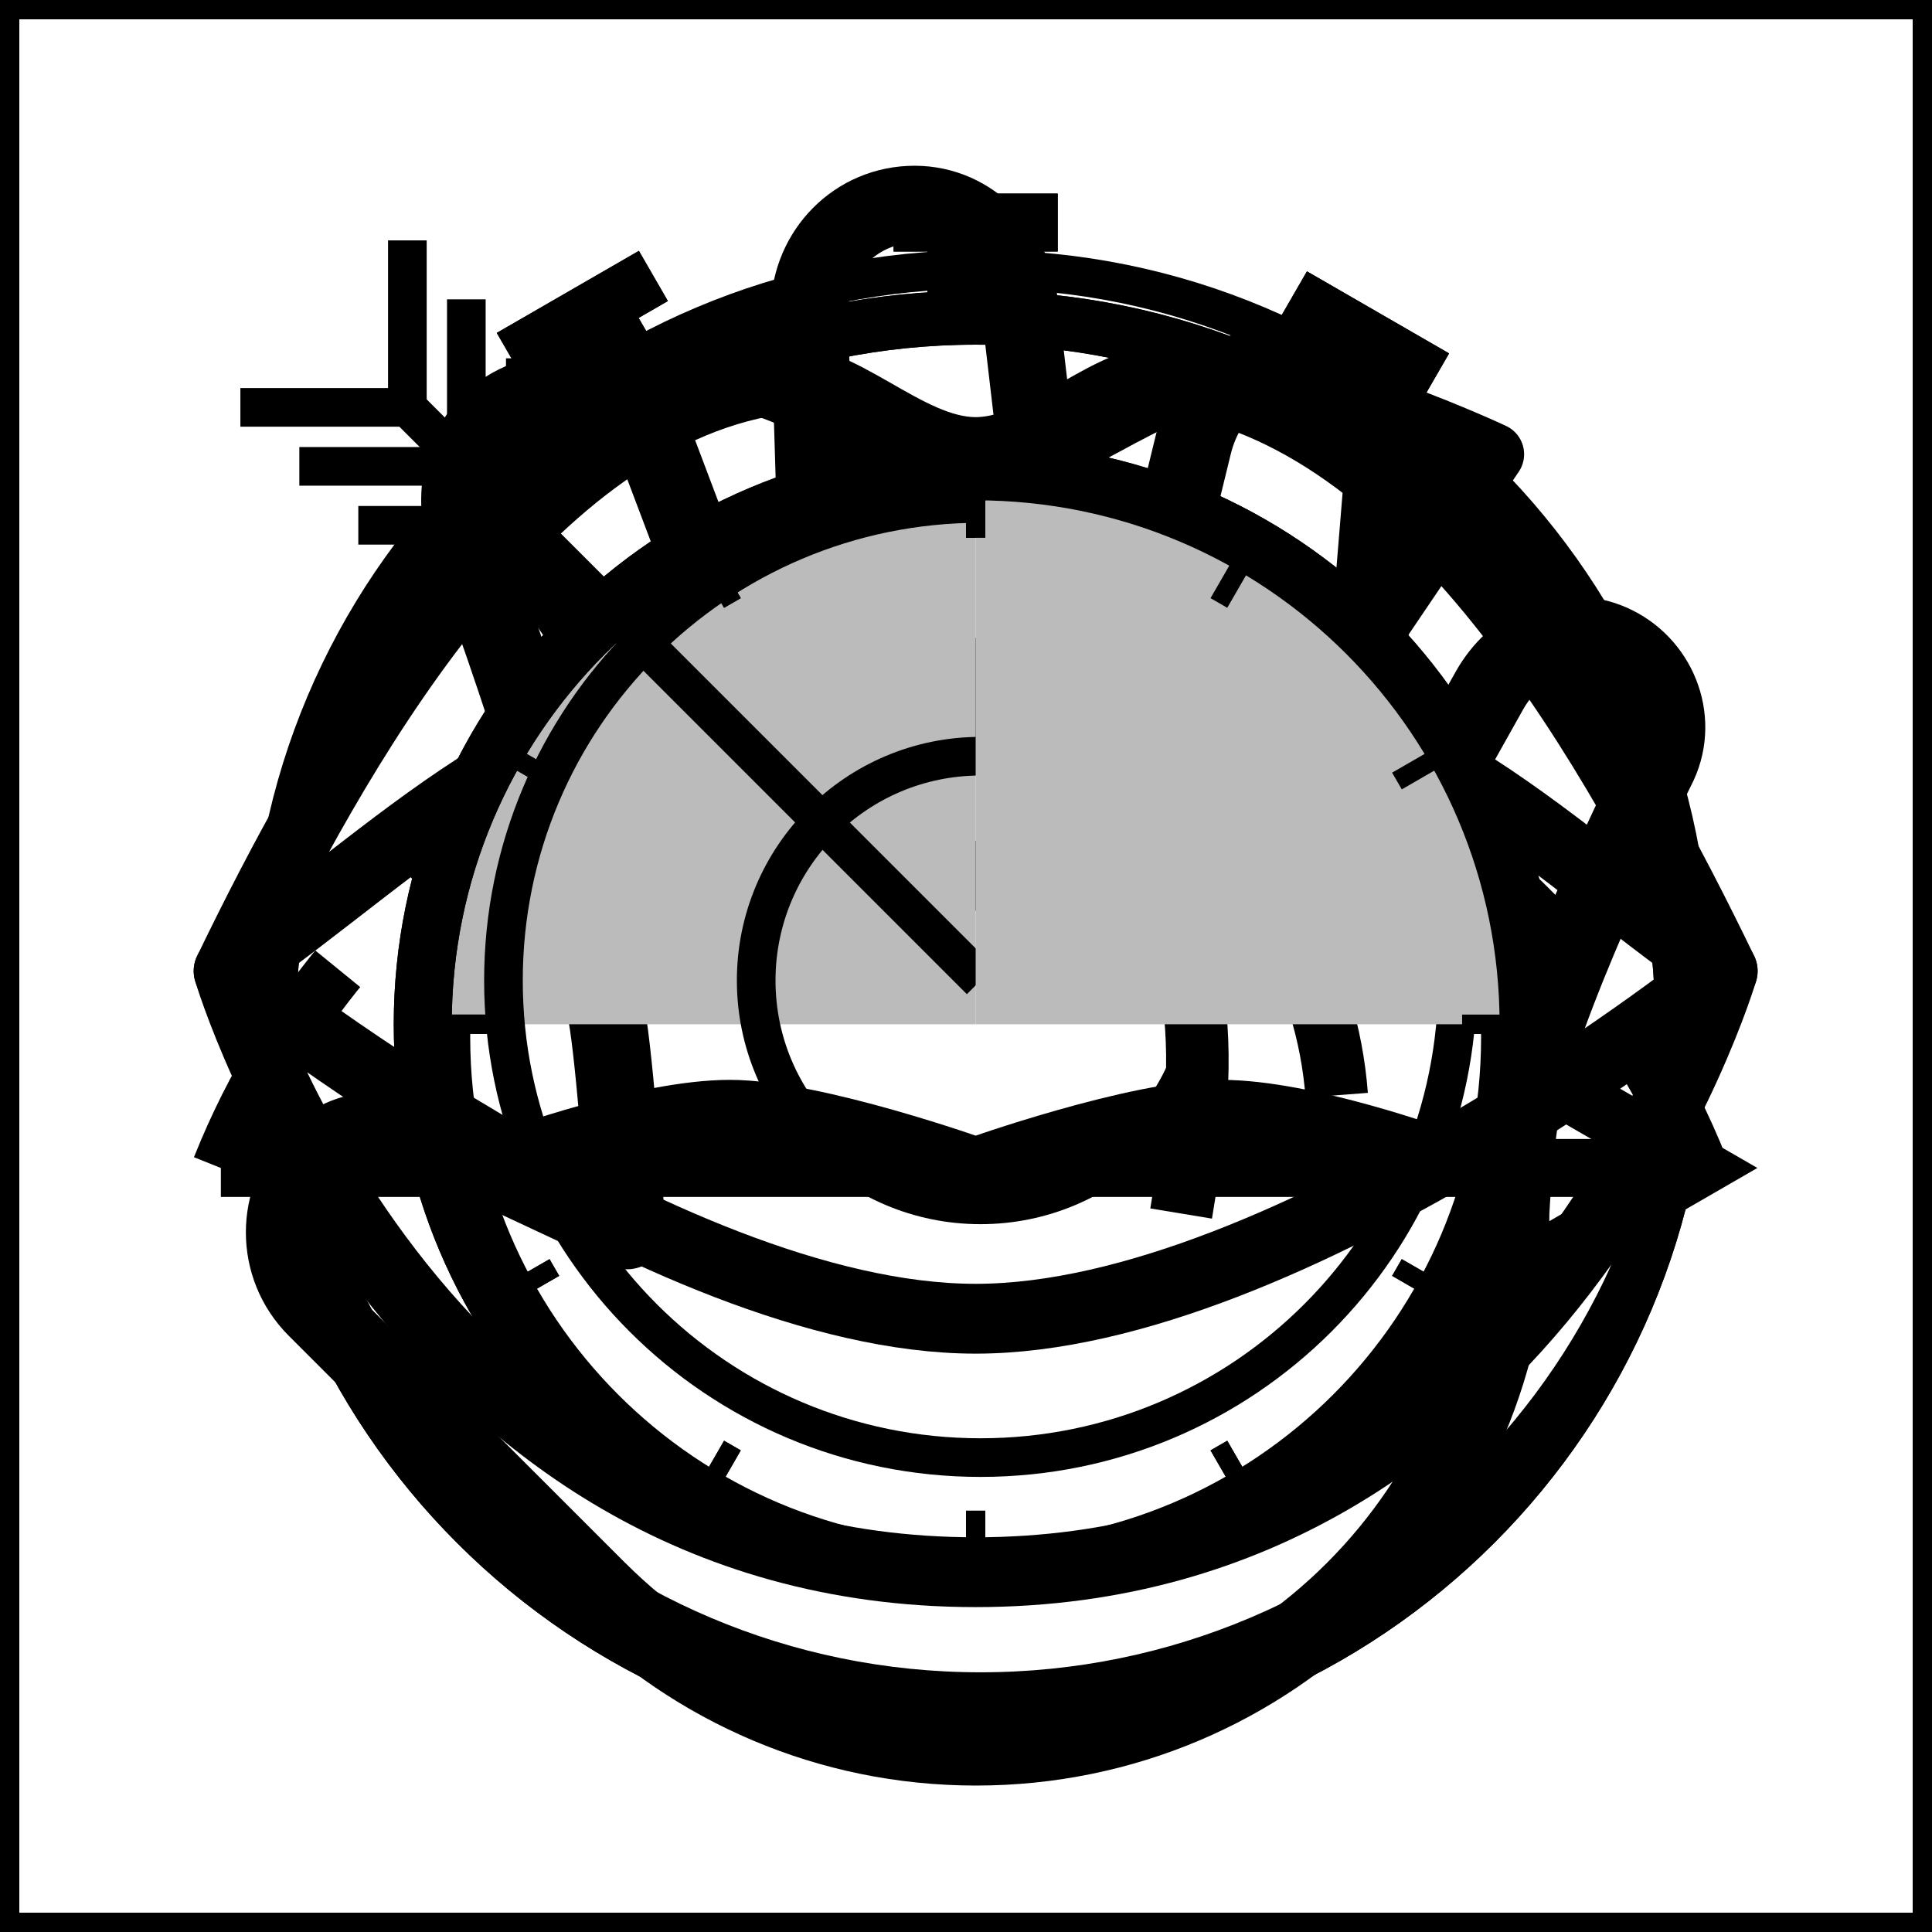
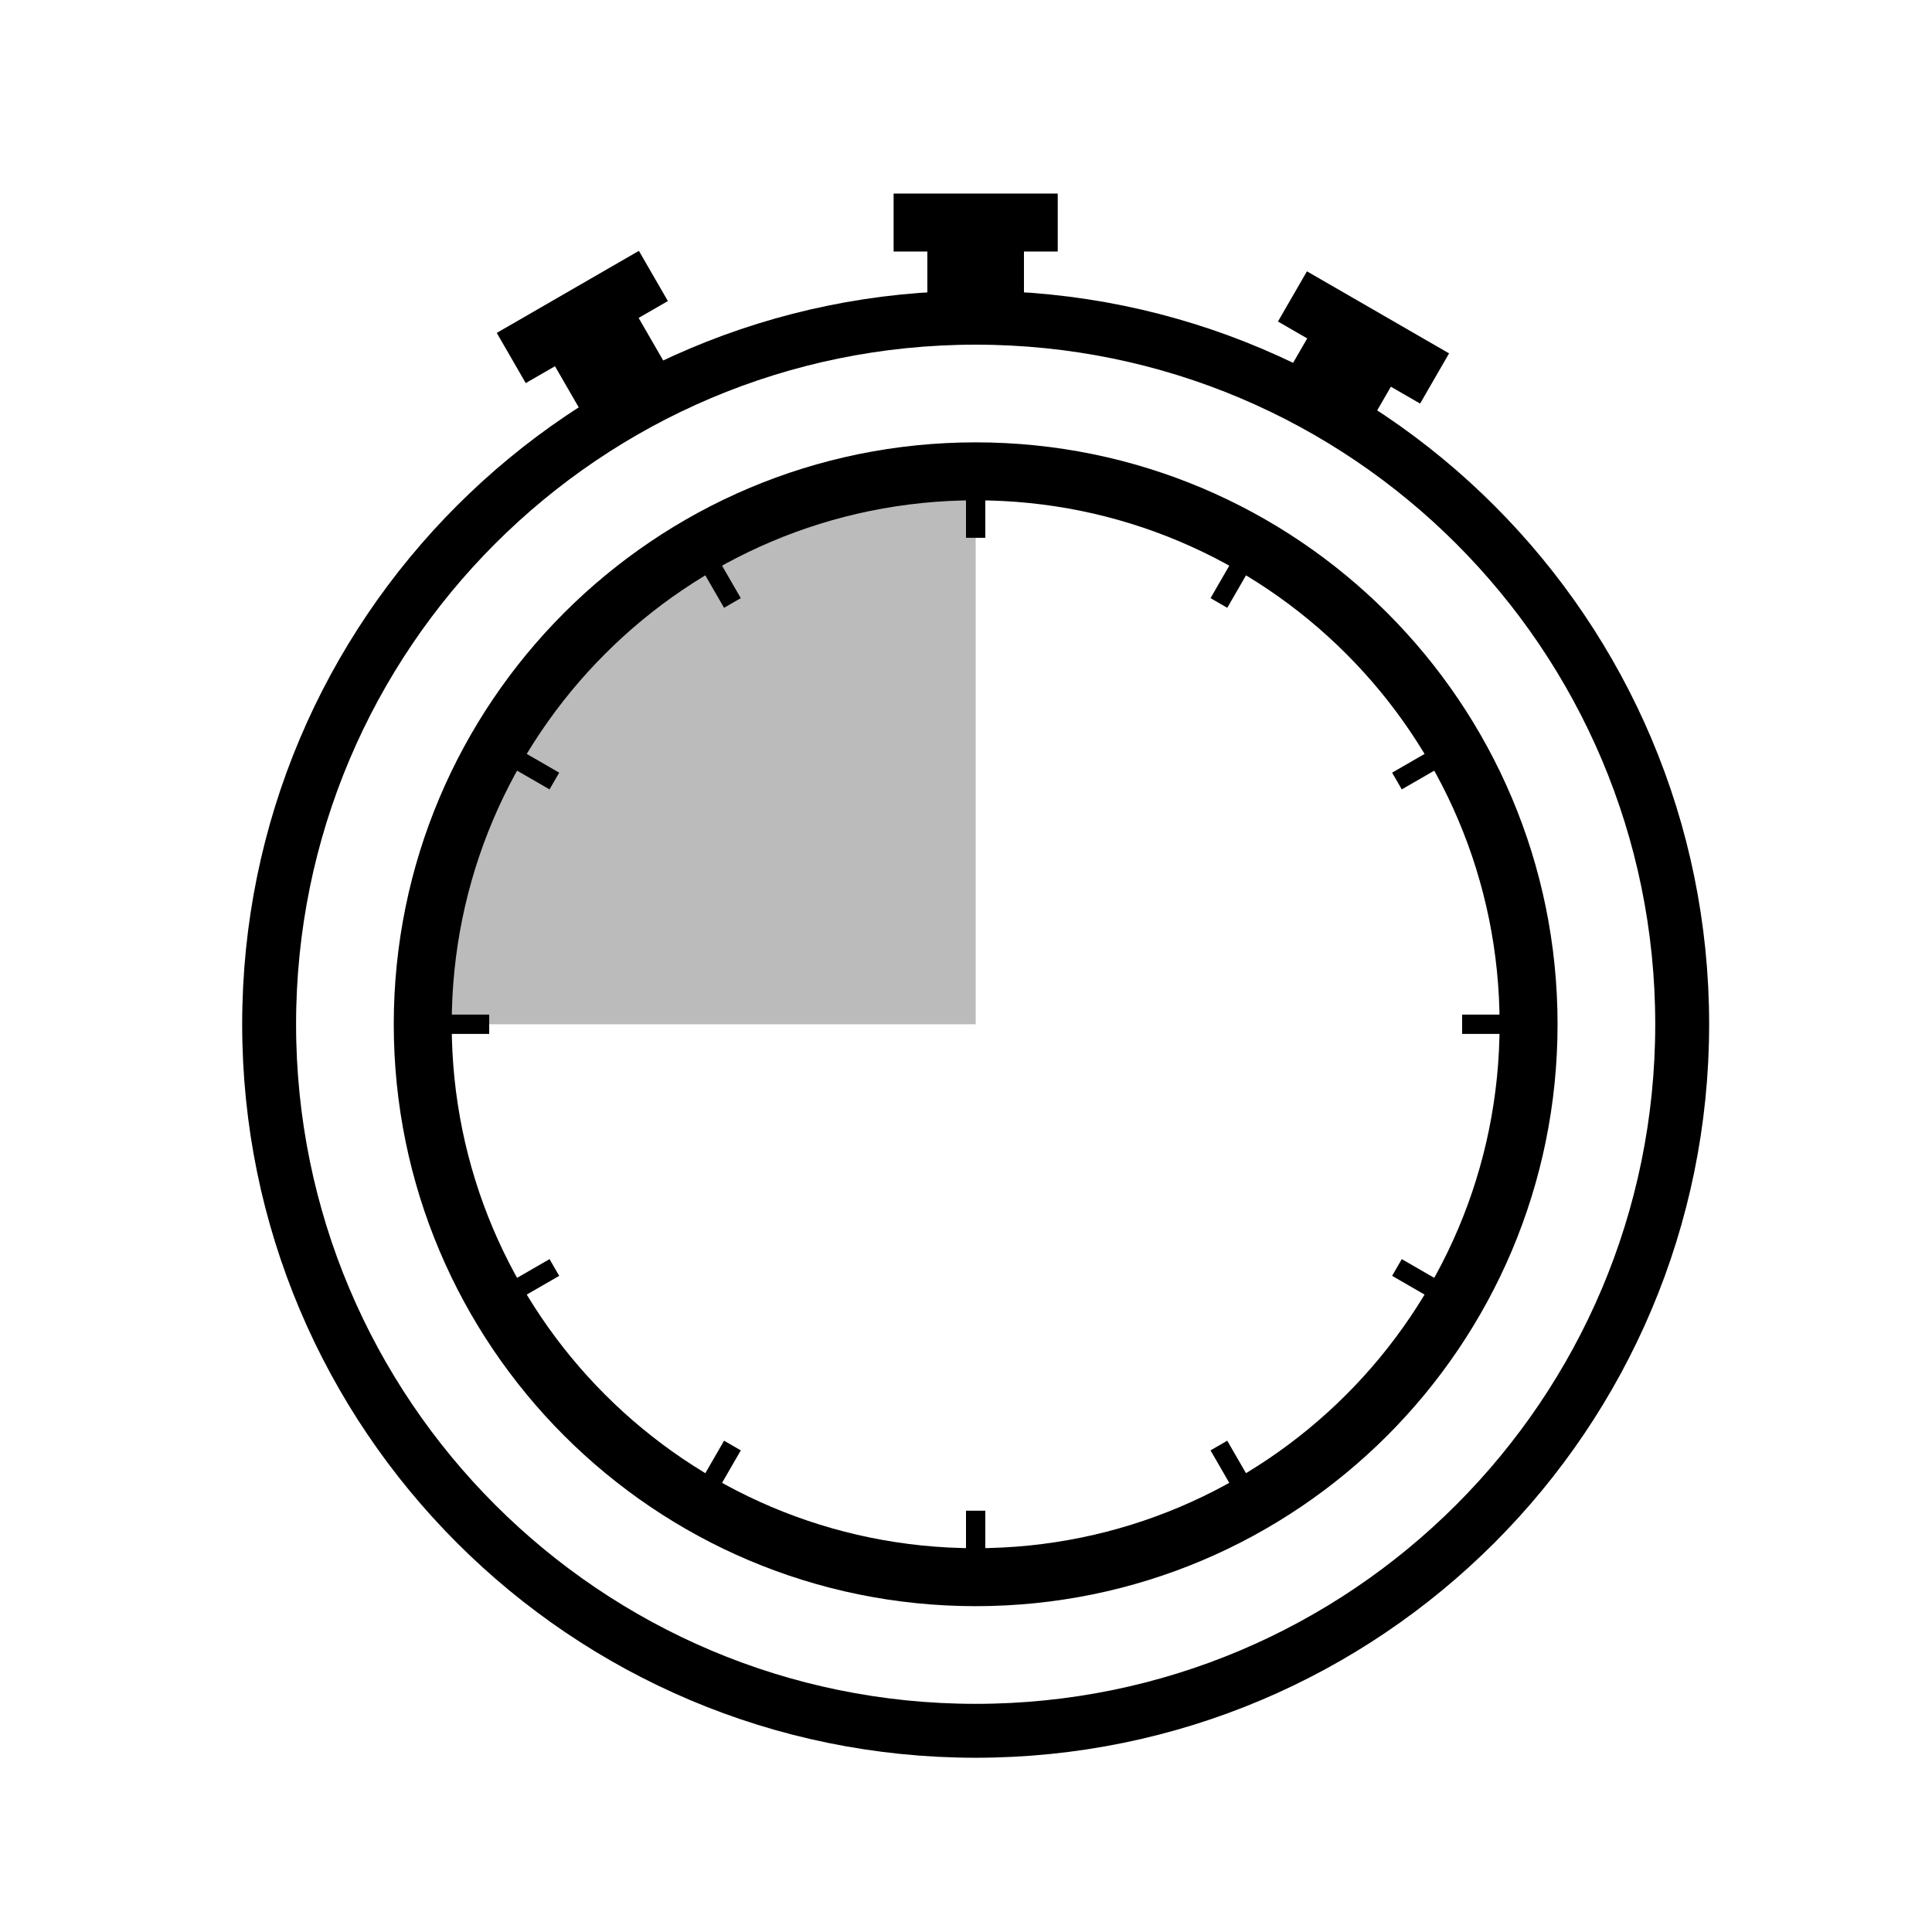
<svg xmlns="http://www.w3.org/2000/svg" width="100" height="100" viewBox="0 0 100 100" id="svg2" version="1.1">
  <defs id="defs4" />
-   <g id="layer18" style="display:inline">
+   <g id="layer18" style="display:none">
    <rect style="fill:none;fill-opacity:1;stroke:#000000;stroke-width:2;stroke-linejoin:round;stroke-miterlimit:4;stroke-dasharray:none;stroke-dashoffset:0;stroke-opacity:1" id="rect5316" width="100" height="100" x="0" y="0" />
  </g>
-   <g id="layer10" style="display:inline">
+   <g id="layer10" style="display:none">
    <g id="g4971" style="stroke-width:3.614;stroke-miterlimit:4;stroke-dasharray:none" transform="translate(1.255061,-151.3177)">
      <path id="path4878" d="m 22.703,192.274 1.097,4.376 c 16.963,0 33.926,0 50.889,0 l 1.097,-4.376" style="fill:none;stroke:#000000;stroke-width:3.614;stroke-linecap:butt;stroke-linejoin:miter;stroke-miterlimit:4;stroke-dasharray:none;stroke-opacity:1" />
      <path style="fill:none;stroke:#000000;stroke-width:3.614;stroke-linecap:butt;stroke-linejoin:round;stroke-miterlimit:4;stroke-dasharray:none;stroke-opacity:1" d="m 87.911,201.579 c 0,0 -22.458,17.996 -38.667,17.996 -16.209,0 -38.667,-17.996 -38.667,-17.996 0,0 9.197,31.115 38.667,31.115 29.469,0 38.667,-31.115 38.667,-31.115 z" id="path4959" />
      <path id="path4961" d="m 55.875,185.335 c 16.488,2.193 21.74,8.966 32.037,16.244 -5.316,-10.987 -14.964,-28.519 -28.23,-30.59 -3.272,-0.501 -6.753,3.726 -10.437,3.726 -3.684,0 -7.165,-4.228 -10.437,-3.726 -13.266,2.071 -22.914,19.603 -28.23,30.59 10.297,-7.278 15.548,-14.051 32.037,-16.244 2.366,-0.204 4.604,0.807 6.63,0.807 2.026,0 4.264,-1.012 6.63,-0.807 z" style="fill:none;stroke:#000000;stroke-width:3.614;stroke-linecap:butt;stroke-linejoin:round;stroke-miterlimit:4;stroke-dasharray:none;stroke-opacity:1" />
      <path style="fill:none;stroke:#000000;stroke-width:3.614;stroke-linecap:butt;stroke-linejoin:miter;stroke-miterlimit:4;stroke-dasharray:none;stroke-opacity:1" d="m 73.111,211.505 c 0,0 -6.787,-2.487 -11.144,-2.487 -4.356,0 -12.722,2.992 -12.722,2.992 0,0 -8.366,-2.992 -12.722,-2.992 -4.356,0 -11.144,2.487 -11.144,2.487" id="path4965" />
    </g>
  </g>
-   <g id="layer11" style="display:inline">
+   <g id="layer11" style="display:none">
    <g id="g4934" style="stroke-width:3.235;stroke-miterlimit:4;stroke-dasharray:none" transform="translate(0.4974483,-147.3178)">
      <path id="path4929" d="m 55.356,185.196 c 7.553,10.593 6.463,17.782 5.282,24.934" style="fill:none;stroke:#000000;stroke-width:3.235;stroke-linecap:butt;stroke-linejoin:miter;stroke-miterlimit:4;stroke-dasharray:none;stroke-opacity:1" />
      <path id="path4921" d="m 69.645,181.365 c 5.027,5.027 8.136,11.972 8.136,19.643 -2e-6,15.342 -12.437,27.779 -27.779,27.779 -15.342,0 -27.779,-12.437 -27.779,-27.779 -10e-7,-7.671 3.109,-14.616 8.136,-19.643 l -7.126,-10.535 c 0,0 8.732,-4.097 13.385,-3.977 4.731,0.121 8.652,4.735 13.385,4.735 4.732,0 8.654,-4.614 13.385,-4.735 4.653,-0.119 13.385,3.977 13.385,3.977 z" style="fill:none;fill-opacity:0.237;stroke:#000000;stroke-width:3.235;stroke-linejoin:round;stroke-miterlimit:4;stroke-dasharray:none;stroke-opacity:1" />
      <path id="path4923" d="m 30.36,181.365 c 0,0 12.838,4.041 19.643,4.041 6.804,0 19.643,-4.041 19.643,-4.041" style="fill:none;stroke:#000000;stroke-width:3.235;stroke-linecap:butt;stroke-linejoin:miter;stroke-miterlimit:4;stroke-dasharray:none;stroke-opacity:1" />
      <path id="path4927" d="m 58.079,185.95 c 6.877,5.667 10.129,11.716 10.611,18.057" style="fill:none;stroke:#000000;stroke-width:3.235;stroke-linecap:butt;stroke-linejoin:miter;stroke-miterlimit:4;stroke-dasharray:none;stroke-opacity:1" />
      <path id="path4931" d="m 59.474,184.678 a 3.146,2.939 0 0 1 -3.146,2.939 3.146,2.939 0 0 1 -3.146,-2.939 3.146,2.939 0 0 1 3.146,-2.939 3.146,2.939 0 0 1 3.146,2.939 z" style="fill:none;fill-opacity:0.237;stroke:#000000;stroke-width:3.235;stroke-linejoin:round;stroke-miterlimit:4;stroke-dasharray:none;stroke-opacity:1" />
    </g>
  </g>
-   <g id="layer12" style="display:inline">
+   <g id="layer12" style="display:none">
    <path style="fill:none;fill-opacity:0.237;stroke:#000000;stroke-width:4;stroke-linejoin:round;stroke-miterlimit:4;stroke-dasharray:none;stroke-opacity:1" d="M 30.95,82.315 16.356,67.721 c -2.173,-2.173 -2.173,-5.696 0,-7.869 2.173,-2.173 5.085,-1.301 7.869,0 l 8.228,3.846 c 0,0 -0.539,-7.808 -0.974,-10.689 -1.404,-9.301 -7.356,-25.016 -7.356,-25.016 -0.892,-2.888 0.067,-5.996 2.839,-7.2 2.772,-1.204 6.18,-0.007 7.2,2.839 l 8.641,22.872 -0.91,-30.224 c -0.091,-3.005 2.178,-5.553 5.181,-5.695 3.003,-0.142 5.337,2.196 5.695,5.181 l 3.488,29.793 5.505,-22.535 c 0.65,-2.659 2.768,-4.673 5.487,-4.362 2.72,0.311 4.673,2.768 4.362,5.487 l -2.059,25.049 7.539,-13.453 c 1.289,-2.3 3.864,-3.525 6.282,-2.474 2.418,1.052 3.577,3.887 2.474,6.282 0,0 -5.565,11.152 -6.921,16.92 -0.538,2.288 -0.729,6.272 -0.729,6.272 0,15.285 -12.391,27.675 -27.675,27.675 -7.642,0 -14.561,-3.098 -19.569,-8.106" id="path4908" />
  </g>
-   <g id="layer13" style="display:inline">
+   <g id="layer13" style="display:none">
    <g id="g5261" transform="translate(-0.3033321,-7.404313)">
      <path id="path5253" d="m 11.735,67.857 76.531,0" style="fill:none;stroke:#000000;stroke-width:3;stroke-linecap:butt;stroke-linejoin:miter;stroke-miterlimit:4;stroke-dasharray:none;stroke-opacity:1" />
      <path id="path5255" d="m 77.768,61.797 10.497,6.061 -10.497,6.061" style="fill:none;stroke:#000000;stroke-width:3;stroke-linecap:butt;stroke-linejoin:miter;stroke-miterlimit:4;stroke-dasharray:none;stroke-opacity:1" />
      <path style="fill:none;fill-opacity:1;stroke:#000000;stroke-width:3;stroke-linejoin:round;stroke-miterlimit:4;stroke-dasharray:12, 6;stroke-dashoffset:0;stroke-opacity:1" d="M 11.735,67.857 C 18.572,50.709 35.652,42.092 50,42.092 c 14.348,0 31.428,8.618 38.265,25.765" id="path5259" />
    </g>
  </g>
-   <g id="layer14" style="display:inline" />
+   <g id="layer14" style="display:none" />
  <g id="layer15" style="display:inline">
-     <g id="g5155" transform="translate(0.2449079,2.765473)">
-       <path id="path5157" d="m 21.636,50.25 c -1e-6,-15.806 12.813,-28.619 28.619,-28.619 l 0,26.094 0,2.525 z" style="fill:#bbbbbb;fill-opacity:1;stroke:none;stroke-width:3;stroke-linejoin:round;stroke-miterlimit:4;stroke-dasharray:none;stroke-opacity:1" />
-       <path style="fill:none;fill-opacity:0.237;stroke:#000000;stroke-width:2.79;stroke-linejoin:round;stroke-miterlimit:4;stroke-dasharray:none;stroke-opacity:1" d="M 86.825,50.25 A 36.57,36.57 0 0 1 50.255,86.82 36.57,36.57 0 0 1 13.685,50.25 36.57,36.57 0 0 1 50.255,13.68 36.57,36.57 0 0 1 86.825,50.25 Z" id="path5159" />
-       <path style="fill:none;fill-opacity:0.237;stroke:#000000;stroke-width:3;stroke-linejoin:round;stroke-miterlimit:4;stroke-dasharray:none;stroke-opacity:1" d="M 78.874,50.25 A 28.619,28.619 0 0 1 50.255,78.869 28.619,28.619 0 0 1 21.636,50.25 28.619,28.619 0 0 1 50.255,21.631 28.619,28.619 0 0 1 78.874,50.25 Z" id="path5161" />
-       <g id="g5163">
-         <path id="path5165" d="m 50.255,21.631 0,3.44" style="fill:none;stroke:#000000;stroke-width:1px;stroke-linecap:butt;stroke-linejoin:miter;stroke-opacity:1" />
-         <path style="fill:none;stroke:#000000;stroke-width:1px;stroke-linecap:butt;stroke-linejoin:miter;stroke-opacity:1" d="m 50.255,75.429 0,3.44" id="path5167" />
-       </g>
-       <g id="g5169" transform="matrix(0,1,-1,0,100.5051,-0.0051045)">
-         <path style="fill:none;stroke:#000000;stroke-width:1px;stroke-linecap:butt;stroke-linejoin:miter;stroke-opacity:1" d="m 50.255,21.631 0,3.44" id="path5171" />
-         <path id="path5173" d="m 50.255,75.429 0,3.44" style="fill:none;stroke:#000000;stroke-width:1px;stroke-linecap:butt;stroke-linejoin:miter;stroke-opacity:1" />
-       </g>
-       <g transform="matrix(0.5,0.8660254,-0.8660254,0.5,68.64531,-18.39719)" id="g5175">
-         <path id="path5177" d="m 50.255,21.631 0,3.44" style="fill:none;stroke:#000000;stroke-width:1px;stroke-linecap:butt;stroke-linejoin:miter;stroke-opacity:1" />
-         <path style="fill:none;stroke:#000000;stroke-width:1px;stroke-linecap:butt;stroke-linejoin:miter;stroke-opacity:1" d="m 50.255,75.429 0,3.44" id="path5179" />
-       </g>
-       <g id="g5181" transform="matrix(0.8660254,0.5,-0.5,0.8660254,31.8579,-18.39532)">
-         <path style="fill:none;stroke:#000000;stroke-width:1px;stroke-linecap:butt;stroke-linejoin:miter;stroke-opacity:1" d="m 50.255,21.631 0,3.44" id="path5183" />
-         <path id="path5185" d="m 50.255,75.429 0,3.44" style="fill:none;stroke:#000000;stroke-width:1px;stroke-linecap:butt;stroke-linejoin:miter;stroke-opacity:1" />
-       </g>
-       <g transform="matrix(0.8660254,-0.5,0.5,0.8660254,-18.39209,31.85977)" id="g5187">
-         <path id="path5189" d="m 50.255,21.631 0,3.44" style="fill:none;stroke:#000000;stroke-width:1px;stroke-linecap:butt;stroke-linejoin:miter;stroke-opacity:1" />
-         <path style="fill:none;stroke:#000000;stroke-width:1px;stroke-linecap:butt;stroke-linejoin:miter;stroke-opacity:1" d="m 50.255,75.429 0,3.44" id="path5191" />
-       </g>
-       <g id="g5193" transform="matrix(0.5,-0.8660254,0.8660254,0.5,-18.39022,68.64718)">
-         <path style="fill:none;stroke:#000000;stroke-width:1px;stroke-linecap:butt;stroke-linejoin:miter;stroke-opacity:1" d="m 50.255,21.631 0,3.44" id="path5195" />
-         <path id="path5197" d="m 50.255,75.429 0,3.44" style="fill:none;stroke:#000000;stroke-width:1px;stroke-linecap:butt;stroke-linejoin:miter;stroke-opacity:1" />
-       </g>
-       <g id="g5199">
-         <path id="path5201" d="m 50.255,13.68 0,-4.926" style="fill:none;stroke:#000000;stroke-width:5;stroke-linecap:butt;stroke-linejoin:miter;stroke-miterlimit:4;stroke-dasharray:none;stroke-opacity:1" />
-         <path id="path5203" d="m 46.008,8.754 8.495,0" style="fill:none;stroke:#000000;stroke-width:3;stroke-linecap:butt;stroke-linejoin:miter;stroke-miterlimit:4;stroke-dasharray:none;stroke-opacity:1" />
-       </g>
-       <g id="g5205" transform="matrix(0.8660254,0.5,-0.5,0.8660254,31.18547,-18.0071)">
-         <path style="fill:none;stroke:#000000;stroke-width:5;stroke-linecap:butt;stroke-linejoin:miter;stroke-miterlimit:4;stroke-dasharray:none;stroke-opacity:1" d="m 50.255,13.68 0,-4.926" id="path5207" />
-         <path style="fill:none;stroke:#000000;stroke-width:3;stroke-linecap:butt;stroke-linejoin:miter;stroke-miterlimit:4;stroke-dasharray:none;stroke-opacity:1" d="m 46.008,8.754 8.495,0" id="path5209" />
-       </g>
-       <g transform="matrix(0.8660254,-0.5,0.5,0.8660254,-18.00386,31.18734)" id="g5211">
-         <path id="path5213" d="m 50.255,13.68 0,-4.926" style="fill:none;stroke:#000000;stroke-width:5;stroke-linecap:butt;stroke-linejoin:miter;stroke-miterlimit:4;stroke-dasharray:none;stroke-opacity:1" />
-         <path id="path5215" d="m 46.008,8.754 8.495,0" style="fill:none;stroke:#000000;stroke-width:3;stroke-linecap:butt;stroke-linejoin:miter;stroke-miterlimit:4;stroke-dasharray:none;stroke-opacity:1" />
-       </g>
+     <g id="g5560">
+       <path id="path5157" d="M 21.881,53.015 C 21.881,37.21 34.694,24.396 50.5,24.396 l 0,26.094 0,2.525 z" style="fill:#bbbbbb;fill-opacity:1;stroke:none;stroke-width:3;stroke-linejoin:round;stroke-miterlimit:4;stroke-dasharray:none;stroke-opacity:1" />
+       <path style="fill:none;fill-opacity:0.237;stroke:#000000;stroke-width:2.79;stroke-linejoin:round;stroke-miterlimit:4;stroke-dasharray:none;stroke-opacity:1" d="M 87.07,53.015 A 36.57,36.57 0 0 1 50.5,89.586 36.57,36.57 0 0 1 13.93,53.015 36.57,36.57 0 0 1 50.5,16.445 36.57,36.57 0 0 1 87.07,53.015 Z" id="path5159" />
+       <path style="fill:none;fill-opacity:0.237;stroke:#000000;stroke-width:3;stroke-linejoin:round;stroke-miterlimit:4;stroke-dasharray:none;stroke-opacity:1" d="M 79.119,53.015 A 28.619,28.619 0 0 1 50.5,81.635 28.619,28.619 0 0 1 21.881,53.015 28.619,28.619 0 0 1 50.5,24.396 28.619,28.619 0 0 1 79.119,53.015 Z" id="path5161" />
+       <path style="fill:none;stroke:#000000;stroke-width:1px;stroke-linecap:butt;stroke-linejoin:miter;stroke-opacity:1" d="m 50.5,24.396 0,3.44" id="path5165" />
+       <path id="path5167" d="m 50.5,78.194 0,3.44" style="fill:none;stroke:#000000;stroke-width:1px;stroke-linecap:butt;stroke-linejoin:miter;stroke-opacity:1" />
+       <path id="path5171" d="m 79.119,53.015 -3.44,0" style="fill:none;stroke:#000000;stroke-width:1px;stroke-linecap:butt;stroke-linejoin:miter;stroke-opacity:1" />
+       <path style="fill:none;stroke:#000000;stroke-width:1px;stroke-linecap:butt;stroke-linejoin:miter;stroke-opacity:1" d="m 25.321,53.015 -3.44,0" id="path5173" />
+       <path style="fill:none;stroke:#000000;stroke-width:1px;stroke-linecap:butt;stroke-linejoin:miter;stroke-opacity:1" d="m 75.285,38.706 -2.979,1.72" id="path5177" />
+       <path id="path5179" d="m 28.694,65.605 -2.979,1.72" style="fill:none;stroke:#000000;stroke-width:1px;stroke-linecap:butt;stroke-linejoin:miter;stroke-opacity:1" />
+       <path id="path5183" d="m 64.81,28.231 -1.72,2.979" style="fill:none;stroke:#000000;stroke-width:1px;stroke-linecap:butt;stroke-linejoin:miter;stroke-opacity:1" />
+       <path style="fill:none;stroke:#000000;stroke-width:1px;stroke-linecap:butt;stroke-linejoin:miter;stroke-opacity:1" d="m 37.911,74.821 -1.72,2.979" id="path5185" />
+       <path style="fill:none;stroke:#000000;stroke-width:1px;stroke-linecap:butt;stroke-linejoin:miter;stroke-opacity:1" d="m 36.19,28.231 1.72,2.979" id="path5189" />
+       <path id="path5191" d="m 63.089,74.821 1.72,2.979" style="fill:none;stroke:#000000;stroke-width:1px;stroke-linecap:butt;stroke-linejoin:miter;stroke-opacity:1" />
+       <path id="path5195" d="m 25.715,38.706 2.979,1.72" style="fill:none;stroke:#000000;stroke-width:1px;stroke-linecap:butt;stroke-linejoin:miter;stroke-opacity:1" />
+       <path style="fill:none;stroke:#000000;stroke-width:1px;stroke-linecap:butt;stroke-linejoin:miter;stroke-opacity:1" d="m 72.306,65.605 2.979,1.72" id="path5197" />
+       <path style="fill:none;stroke:#000000;stroke-width:5;stroke-linecap:butt;stroke-linejoin:miter;stroke-miterlimit:4;stroke-dasharray:none;stroke-opacity:1" d="m 50.5,16.445 0,-4.926" id="path5201" />
+       <path style="fill:none;stroke:#000000;stroke-width:3;stroke-linecap:butt;stroke-linejoin:miter;stroke-miterlimit:4;stroke-dasharray:none;stroke-opacity:1" d="m 46.253,11.519 8.495,0" id="path5203" />
+       <path id="path5207" d="m 68.113,21.733 2.463,-4.266" style="fill:none;stroke:#000000;stroke-width:5;stroke-linecap:butt;stroke-linejoin:miter;stroke-miterlimit:4;stroke-dasharray:none;stroke-opacity:1" />
+       <path id="path5209" d="m 66.897,15.343 7.357,4.247" style="fill:none;stroke:#000000;stroke-width:3;stroke-linecap:butt;stroke-linejoin:miter;stroke-miterlimit:4;stroke-dasharray:none;stroke-opacity:1" />
+       <path style="fill:none;stroke:#000000;stroke-width:5;stroke-linecap:butt;stroke-linejoin:miter;stroke-miterlimit:4;stroke-dasharray:none;stroke-opacity:1" d="M 32.603,20.672 30.14,16.406" id="path5213" />
+       <path style="fill:none;stroke:#000000;stroke-width:3;stroke-linecap:butt;stroke-linejoin:miter;stroke-miterlimit:4;stroke-dasharray:none;stroke-opacity:1" d="m 26.462,18.53 7.357,-4.247" id="path5215" />
    </g>
  </g>
-   <g id="layer16" style="display:inline">
-     <g id="g5350" transform="translate(-5.540535,0.7517743)">
-       <path style="fill:none;fill-opacity:1;stroke:#000000;stroke-width:2;stroke-linejoin:round;stroke-miterlimit:4;stroke-dasharray:none;stroke-dashoffset:0;stroke-opacity:1" d="M 93.099,50 A 36.806,36.806 0 0 1 56.292,86.806 36.806,36.806 0 0 1 19.486,50 36.806,36.806 0 0 1 56.292,13.194 36.806,36.806 0 0 1 93.099,50 Z" id="path5266" />
-       <path style="fill:none;fill-opacity:1;stroke:#000000;stroke-width:2;stroke-linejoin:round;stroke-miterlimit:4;stroke-dasharray:none;stroke-dashoffset:0;stroke-opacity:1" d="M 80.986,50 A 24.693,24.693 0 0 1 56.292,74.693 24.693,24.693 0 0 1 31.599,50 24.693,24.693 0 0 1 56.292,25.307 24.693,24.693 0 0 1 80.986,50 Z" id="circle5268" />
-       <path style="fill:none;fill-opacity:1;stroke:#000000;stroke-width:2;stroke-linejoin:round;stroke-miterlimit:4;stroke-dasharray:none;stroke-dashoffset:0;stroke-opacity:1" d="M 67.904,50 A 11.611,11.611 0 0 1 56.292,61.611 11.611,11.611 0 0 1 44.681,50 11.611,11.611 0 0 1 56.292,38.389 11.611,11.611 0 0 1 67.904,50 Z" id="circle5270" />
-       <path id="path5272" d="M 56.292,50 26.626,20.333" style="fill:none;stroke:#000000;stroke-width:2;stroke-linecap:butt;stroke-linejoin:miter;stroke-miterlimit:4;stroke-dasharray:none;stroke-opacity:1" />
-       <g transform="matrix(0.9659258,0.258819,-0.258819,0.9659258,24.34389,-6.800494)" style="stroke-width:2;stroke-miterlimit:4;stroke-dasharray:none" id="g5286">
-         <path style="fill:none;stroke:#000000;stroke-width:2;stroke-linecap:butt;stroke-linejoin:miter;stroke-miterlimit:4;stroke-dasharray:none;stroke-opacity:1" d="M 16.703,29.935 14.466,21.586" id="path5274" />
-         <path id="path5276" d="M 9.227,25.619 6.99,17.27" style="fill:none;stroke:#000000;stroke-width:2;stroke-linecap:butt;stroke-linejoin:miter;stroke-miterlimit:4;stroke-dasharray:none;stroke-opacity:1" />
-         <path style="fill:none;stroke:#000000;stroke-width:2;stroke-linecap:butt;stroke-linejoin:miter;stroke-miterlimit:4;stroke-dasharray:none;stroke-opacity:1" d="M 12.965,27.777 10.728,19.428" id="path5278" />
-       </g>
-       <g style="stroke-width:2;stroke-miterlimit:4;stroke-dasharray:none" id="g5291" transform="matrix(0.258819,0.9659258,0.9659258,-0.258819,-0.5081842,18.05158)">
-         <path id="path5293" d="M 16.703,29.935 14.466,21.586" style="fill:none;stroke:#000000;stroke-width:2;stroke-linecap:butt;stroke-linejoin:miter;stroke-miterlimit:4;stroke-dasharray:none;stroke-opacity:1" />
-         <path style="fill:none;stroke:#000000;stroke-width:2;stroke-linecap:butt;stroke-linejoin:miter;stroke-miterlimit:4;stroke-dasharray:none;stroke-opacity:1" d="M 9.227,25.619 6.99,17.27" id="path5295" />
-         <path id="path5297" d="M 12.965,27.777 10.728,19.428" style="fill:none;stroke:#000000;stroke-width:2;stroke-linecap:butt;stroke-linejoin:miter;stroke-miterlimit:4;stroke-dasharray:none;stroke-opacity:1" />
-       </g>
+   <g id="layer16" style="display:none">
+     <g id="g5500">
+       <path style="fill:none;fill-opacity:1;stroke:#000000;stroke-width:2;stroke-linejoin:round;stroke-miterlimit:4;stroke-dasharray:none;stroke-dashoffset:0;stroke-opacity:1" d="M 87.558,50.752 A 36.806,36.806 0 0 1 50.752,87.558 36.806,36.806 0 0 1 13.945,50.752 36.806,36.806 0 0 1 50.752,13.945 36.806,36.806 0 0 1 87.558,50.752 Z" id="path5266" />
+       <path style="fill:none;fill-opacity:1;stroke:#000000;stroke-width:2;stroke-linejoin:round;stroke-miterlimit:4;stroke-dasharray:none;stroke-dashoffset:0;stroke-opacity:1" d="M 75.445,50.752 A 24.693,24.693 0 0 1 50.752,75.445 24.693,24.693 0 0 1 26.058,50.752 24.693,24.693 0 0 1 50.752,26.058 24.693,24.693 0 0 1 75.445,50.752 Z" id="circle5268" />
+       <path style="fill:none;fill-opacity:1;stroke:#000000;stroke-width:2;stroke-linejoin:round;stroke-miterlimit:4;stroke-dasharray:none;stroke-dashoffset:0;stroke-opacity:1" d="M 62.363,50.752 A 11.611,11.611 0 0 1 50.752,62.363 11.611,11.611 0 0 1 39.14,50.752 11.611,11.611 0 0 1 50.752,39.14 11.611,11.611 0 0 1 62.363,50.752 Z" id="circle5270" />
+       <path id="path5272" d="M 50.752,50.752 21.085,21.085" style="fill:none;stroke:#000000;stroke-width:2;stroke-linecap:butt;stroke-linejoin:miter;stroke-miterlimit:4;stroke-dasharray:none;stroke-opacity:1" />
+       <path id="path5274" d="m 27.189,27.189 0,-8.643" style="fill:none;stroke:#000000;stroke-width:2;stroke-linecap:butt;stroke-linejoin:miter;stroke-miterlimit:4;stroke-dasharray:none;stroke-opacity:1" />
+       <path style="fill:none;stroke:#000000;stroke-width:2;stroke-linecap:butt;stroke-linejoin:miter;stroke-miterlimit:4;stroke-dasharray:none;stroke-opacity:1" d="m 21.085,21.085 0,-8.643" id="path5276" />
+       <path id="path5278" d="m 24.137,24.137 0,-8.643" style="fill:none;stroke:#000000;stroke-width:2;stroke-linecap:butt;stroke-linejoin:miter;stroke-miterlimit:4;stroke-dasharray:none;stroke-opacity:1" />
+       <path style="fill:none;stroke:#000000;stroke-width:2;stroke-linecap:butt;stroke-linejoin:miter;stroke-miterlimit:4;stroke-dasharray:none;stroke-opacity:1" d="m 27.189,27.189 -8.643,0" id="path5293" />
+       <path id="path5295" d="m 21.085,21.085 -8.643,0" style="fill:none;stroke:#000000;stroke-width:2;stroke-linecap:butt;stroke-linejoin:miter;stroke-miterlimit:4;stroke-dasharray:none;stroke-opacity:1" />
+       <path style="fill:none;stroke:#000000;stroke-width:2;stroke-linecap:butt;stroke-linejoin:miter;stroke-miterlimit:4;stroke-dasharray:none;stroke-opacity:1" d="m 24.137,24.137 -8.643,0" id="path5297" />
    </g>
  </g>
-   <g id="layer17" style="display:inline">
-     <g id="g5061" transform="translate(0.2449079,2.765473)">
-       <path style="fill:#bbbbbb;fill-opacity:1;stroke:none;stroke-width:3;stroke-linejoin:round;stroke-miterlimit:4;stroke-dasharray:none;stroke-opacity:1" d="m 78.874,50.25 c 1e-6,-15.806 -12.813,-28.619 -28.619,-28.619 l 0,26.094 0,2.525 z" id="path5059" />
-       <path id="path4984" d="M 86.825,50.25 A 36.57,36.57 0 0 1 50.255,86.82 36.57,36.57 0 0 1 13.685,50.25 36.57,36.57 0 0 1 50.255,13.68 36.57,36.57 0 0 1 86.825,50.25 Z" style="fill:none;fill-opacity:0.237;stroke:#000000;stroke-width:2.79;stroke-linejoin:round;stroke-miterlimit:4;stroke-dasharray:none;stroke-opacity:1" />
-       <path id="circle4986" d="M 78.874,50.25 A 28.619,28.619 0 0 1 50.255,78.869 28.619,28.619 0 0 1 21.636,50.25 28.619,28.619 0 0 1 50.255,21.631 28.619,28.619 0 0 1 78.874,50.25 Z" style="fill:none;fill-opacity:0.237;stroke:#000000;stroke-width:3;stroke-linejoin:round;stroke-miterlimit:4;stroke-dasharray:none;stroke-opacity:1" />
-       <g id="g5003">
-         <path style="fill:none;stroke:#000000;stroke-width:1px;stroke-linecap:butt;stroke-linejoin:miter;stroke-opacity:1" d="m 50.255,21.631 0,3.44" id="path4999" />
-         <path id="path5001" d="m 50.255,75.429 0,3.44" style="fill:none;stroke:#000000;stroke-width:1px;stroke-linecap:butt;stroke-linejoin:miter;stroke-opacity:1" />
-       </g>
-       <g transform="matrix(0,1,-1,0,100.5051,-0.0051045)" id="g5007">
-         <path id="path5009" d="m 50.255,21.631 0,3.44" style="fill:none;stroke:#000000;stroke-width:1px;stroke-linecap:butt;stroke-linejoin:miter;stroke-opacity:1" />
-         <path style="fill:none;stroke:#000000;stroke-width:1px;stroke-linecap:butt;stroke-linejoin:miter;stroke-opacity:1" d="m 50.255,75.429 0,3.44" id="path5011" />
-       </g>
-       <g id="g5013" transform="matrix(0.5,0.8660254,-0.8660254,0.5,68.64531,-18.39719)">
-         <path style="fill:none;stroke:#000000;stroke-width:1px;stroke-linecap:butt;stroke-linejoin:miter;stroke-opacity:1" d="m 50.255,21.631 0,3.44" id="path5015" />
-         <path id="path5017" d="m 50.255,75.429 0,3.44" style="fill:none;stroke:#000000;stroke-width:1px;stroke-linecap:butt;stroke-linejoin:miter;stroke-opacity:1" />
-       </g>
-       <g transform="matrix(0.8660254,0.5,-0.5,0.8660254,31.8579,-18.39532)" id="g5019">
-         <path id="path5021" d="m 50.255,21.631 0,3.44" style="fill:none;stroke:#000000;stroke-width:1px;stroke-linecap:butt;stroke-linejoin:miter;stroke-opacity:1" />
-         <path style="fill:none;stroke:#000000;stroke-width:1px;stroke-linecap:butt;stroke-linejoin:miter;stroke-opacity:1" d="m 50.255,75.429 0,3.44" id="path5023" />
-       </g>
-       <g id="g5025" transform="matrix(0.8660254,-0.5,0.5,0.8660254,-18.39209,31.85977)">
-         <path style="fill:none;stroke:#000000;stroke-width:1px;stroke-linecap:butt;stroke-linejoin:miter;stroke-opacity:1" d="m 50.255,21.631 0,3.44" id="path5027" />
-         <path id="path5029" d="m 50.255,75.429 0,3.44" style="fill:none;stroke:#000000;stroke-width:1px;stroke-linecap:butt;stroke-linejoin:miter;stroke-opacity:1" />
-       </g>
-       <g transform="matrix(0.5,-0.8660254,0.8660254,0.5,-18.39022,68.64718)" id="g5031">
-         <path id="path5033" d="m 50.255,21.631 0,3.44" style="fill:none;stroke:#000000;stroke-width:1px;stroke-linecap:butt;stroke-linejoin:miter;stroke-opacity:1" />
-         <path style="fill:none;stroke:#000000;stroke-width:1px;stroke-linecap:butt;stroke-linejoin:miter;stroke-opacity:1" d="m 50.255,75.429 0,3.44" id="path5035" />
-       </g>
-       <g id="g5043">
-         <path style="fill:none;stroke:#000000;stroke-width:5;stroke-linecap:butt;stroke-linejoin:miter;stroke-miterlimit:4;stroke-dasharray:none;stroke-opacity:1" d="m 50.255,13.68 0,-4.926" id="path5037" />
-         <path style="fill:none;stroke:#000000;stroke-width:3;stroke-linecap:butt;stroke-linejoin:miter;stroke-miterlimit:4;stroke-dasharray:none;stroke-opacity:1" d="m 46.008,8.754 8.495,0" id="path5041" />
-       </g>
-       <g transform="matrix(0.8660254,0.5,-0.5,0.8660254,31.18547,-18.0071)" id="g5047">
-         <path id="path5049" d="m 50.255,13.68 0,-4.926" style="fill:none;stroke:#000000;stroke-width:5;stroke-linecap:butt;stroke-linejoin:miter;stroke-miterlimit:4;stroke-dasharray:none;stroke-opacity:1" />
-         <path id="path5051" d="m 46.008,8.754 8.495,0" style="fill:none;stroke:#000000;stroke-width:3;stroke-linecap:butt;stroke-linejoin:miter;stroke-miterlimit:4;stroke-dasharray:none;stroke-opacity:1" />
-       </g>
-       <g id="g5053" transform="matrix(0.8660254,-0.5,0.5,0.8660254,-18.00386,31.18734)">
-         <path style="fill:none;stroke:#000000;stroke-width:5;stroke-linecap:butt;stroke-linejoin:miter;stroke-miterlimit:4;stroke-dasharray:none;stroke-opacity:1" d="m 50.255,13.68 0,-4.926" id="path5055" />
-         <path style="fill:none;stroke:#000000;stroke-width:3;stroke-linecap:butt;stroke-linejoin:miter;stroke-miterlimit:4;stroke-dasharray:none;stroke-opacity:1" d="m 46.008,8.754 8.495,0" id="path5057" />
-       </g>
+   <g id="layer17" style="display:none">
+     <g id="g5459">
+       <path style="fill:#bbbbbb;fill-opacity:1;stroke:none;stroke-width:3;stroke-linejoin:round;stroke-miterlimit:4;stroke-dasharray:none;stroke-opacity:1" d="M 79.119,53.015 C 79.119,37.21 66.306,24.396 50.5,24.396 l 0,26.094 0,2.525 z" id="path5059" />
+       <path id="path4984" d="M 87.07,53.015 A 36.57,36.57 0 0 1 50.5,89.586 36.57,36.57 0 0 1 13.93,53.015 36.57,36.57 0 0 1 50.5,16.445 36.57,36.57 0 0 1 87.07,53.015 Z" style="fill:none;fill-opacity:0.237;stroke:#000000;stroke-width:3;stroke-linejoin:round;stroke-miterlimit:4;stroke-dasharray:none;stroke-opacity:1" />
+       <path id="circle4986" d="M 79.119,53.015 A 28.619,28.619 0 0 1 50.5,81.635 28.619,28.619 0 0 1 21.881,53.015 28.619,28.619 0 0 1 50.5,24.396 28.619,28.619 0 0 1 79.119,53.015 Z" style="fill:none;fill-opacity:0.237;stroke:#000000;stroke-width:3;stroke-linejoin:round;stroke-miterlimit:4;stroke-dasharray:none;stroke-opacity:1" />
+       <path id="path4999" d="m 50.5,24.396 0,3.44" style="fill:none;stroke:#000000;stroke-width:1px;stroke-linecap:butt;stroke-linejoin:miter;stroke-opacity:1" />
+       <path style="fill:none;stroke:#000000;stroke-width:1px;stroke-linecap:butt;stroke-linejoin:miter;stroke-opacity:1" d="m 50.5,78.194 0,3.44" id="path5001" />
+       <path style="fill:none;stroke:#000000;stroke-width:1px;stroke-linecap:butt;stroke-linejoin:miter;stroke-opacity:1" d="m 79.119,53.015 -3.44,0" id="path5009" />
+       <path id="path5011" d="m 25.321,53.015 -3.44,0" style="fill:none;stroke:#000000;stroke-width:1px;stroke-linecap:butt;stroke-linejoin:miter;stroke-opacity:1" />
+       <path id="path5015" d="m 75.285,38.706 -2.979,1.72" style="fill:none;stroke:#000000;stroke-width:1px;stroke-linecap:butt;stroke-linejoin:miter;stroke-opacity:1" />
+       <path style="fill:none;stroke:#000000;stroke-width:1px;stroke-linecap:butt;stroke-linejoin:miter;stroke-opacity:1" d="m 28.694,65.605 -2.979,1.72" id="path5017" />
+       <path style="fill:none;stroke:#000000;stroke-width:1px;stroke-linecap:butt;stroke-linejoin:miter;stroke-opacity:1" d="m 64.81,28.231 -1.72,2.979" id="path5021" />
+       <path id="path5023" d="m 37.911,74.821 -1.72,2.979" style="fill:none;stroke:#000000;stroke-width:1px;stroke-linecap:butt;stroke-linejoin:miter;stroke-opacity:1" />
+       <path id="path5027" d="m 36.19,28.231 1.72,2.979" style="fill:none;stroke:#000000;stroke-width:1px;stroke-linecap:butt;stroke-linejoin:miter;stroke-opacity:1" />
+       <path style="fill:none;stroke:#000000;stroke-width:1px;stroke-linecap:butt;stroke-linejoin:miter;stroke-opacity:1" d="m 63.089,74.821 1.72,2.979" id="path5029" />
+       <path style="fill:none;stroke:#000000;stroke-width:1px;stroke-linecap:butt;stroke-linejoin:miter;stroke-opacity:1" d="m 25.715,38.706 2.979,1.72" id="path5033" />
+       <path id="path5035" d="m 72.306,65.605 2.979,1.72" style="fill:none;stroke:#000000;stroke-width:1px;stroke-linecap:butt;stroke-linejoin:miter;stroke-opacity:1" />
+       <path id="path5037" d="m 50.5,16.445 0,-4.926" style="fill:none;stroke:#000000;stroke-width:5;stroke-linecap:butt;stroke-linejoin:miter;stroke-miterlimit:4;stroke-dasharray:none;stroke-opacity:1" />
+       <path id="path5041" d="m 46.253,11.519 8.495,0" style="fill:none;stroke:#000000;stroke-width:3;stroke-linecap:butt;stroke-linejoin:miter;stroke-miterlimit:4;stroke-dasharray:none;stroke-opacity:1" />
+       <path style="fill:none;stroke:#000000;stroke-width:5;stroke-linecap:butt;stroke-linejoin:miter;stroke-miterlimit:4;stroke-dasharray:none;stroke-opacity:1" d="m 68.113,21.733 2.463,-4.266" id="path5049" />
+       <path style="fill:none;stroke:#000000;stroke-width:3;stroke-linecap:butt;stroke-linejoin:miter;stroke-miterlimit:4;stroke-dasharray:none;stroke-opacity:1" d="m 66.897,15.343 7.357,4.247" id="path5051" />
+       <path id="path5055" d="M 32.603,20.672 30.14,16.406" style="fill:none;stroke:#000000;stroke-width:5;stroke-linecap:butt;stroke-linejoin:miter;stroke-miterlimit:4;stroke-dasharray:none;stroke-opacity:1" />
+       <path id="path5057" d="m 26.462,18.53 7.357,-4.247" style="fill:none;stroke:#000000;stroke-width:3;stroke-linecap:butt;stroke-linejoin:miter;stroke-miterlimit:4;stroke-dasharray:none;stroke-opacity:1" />
    </g>
  </g>
</svg>
